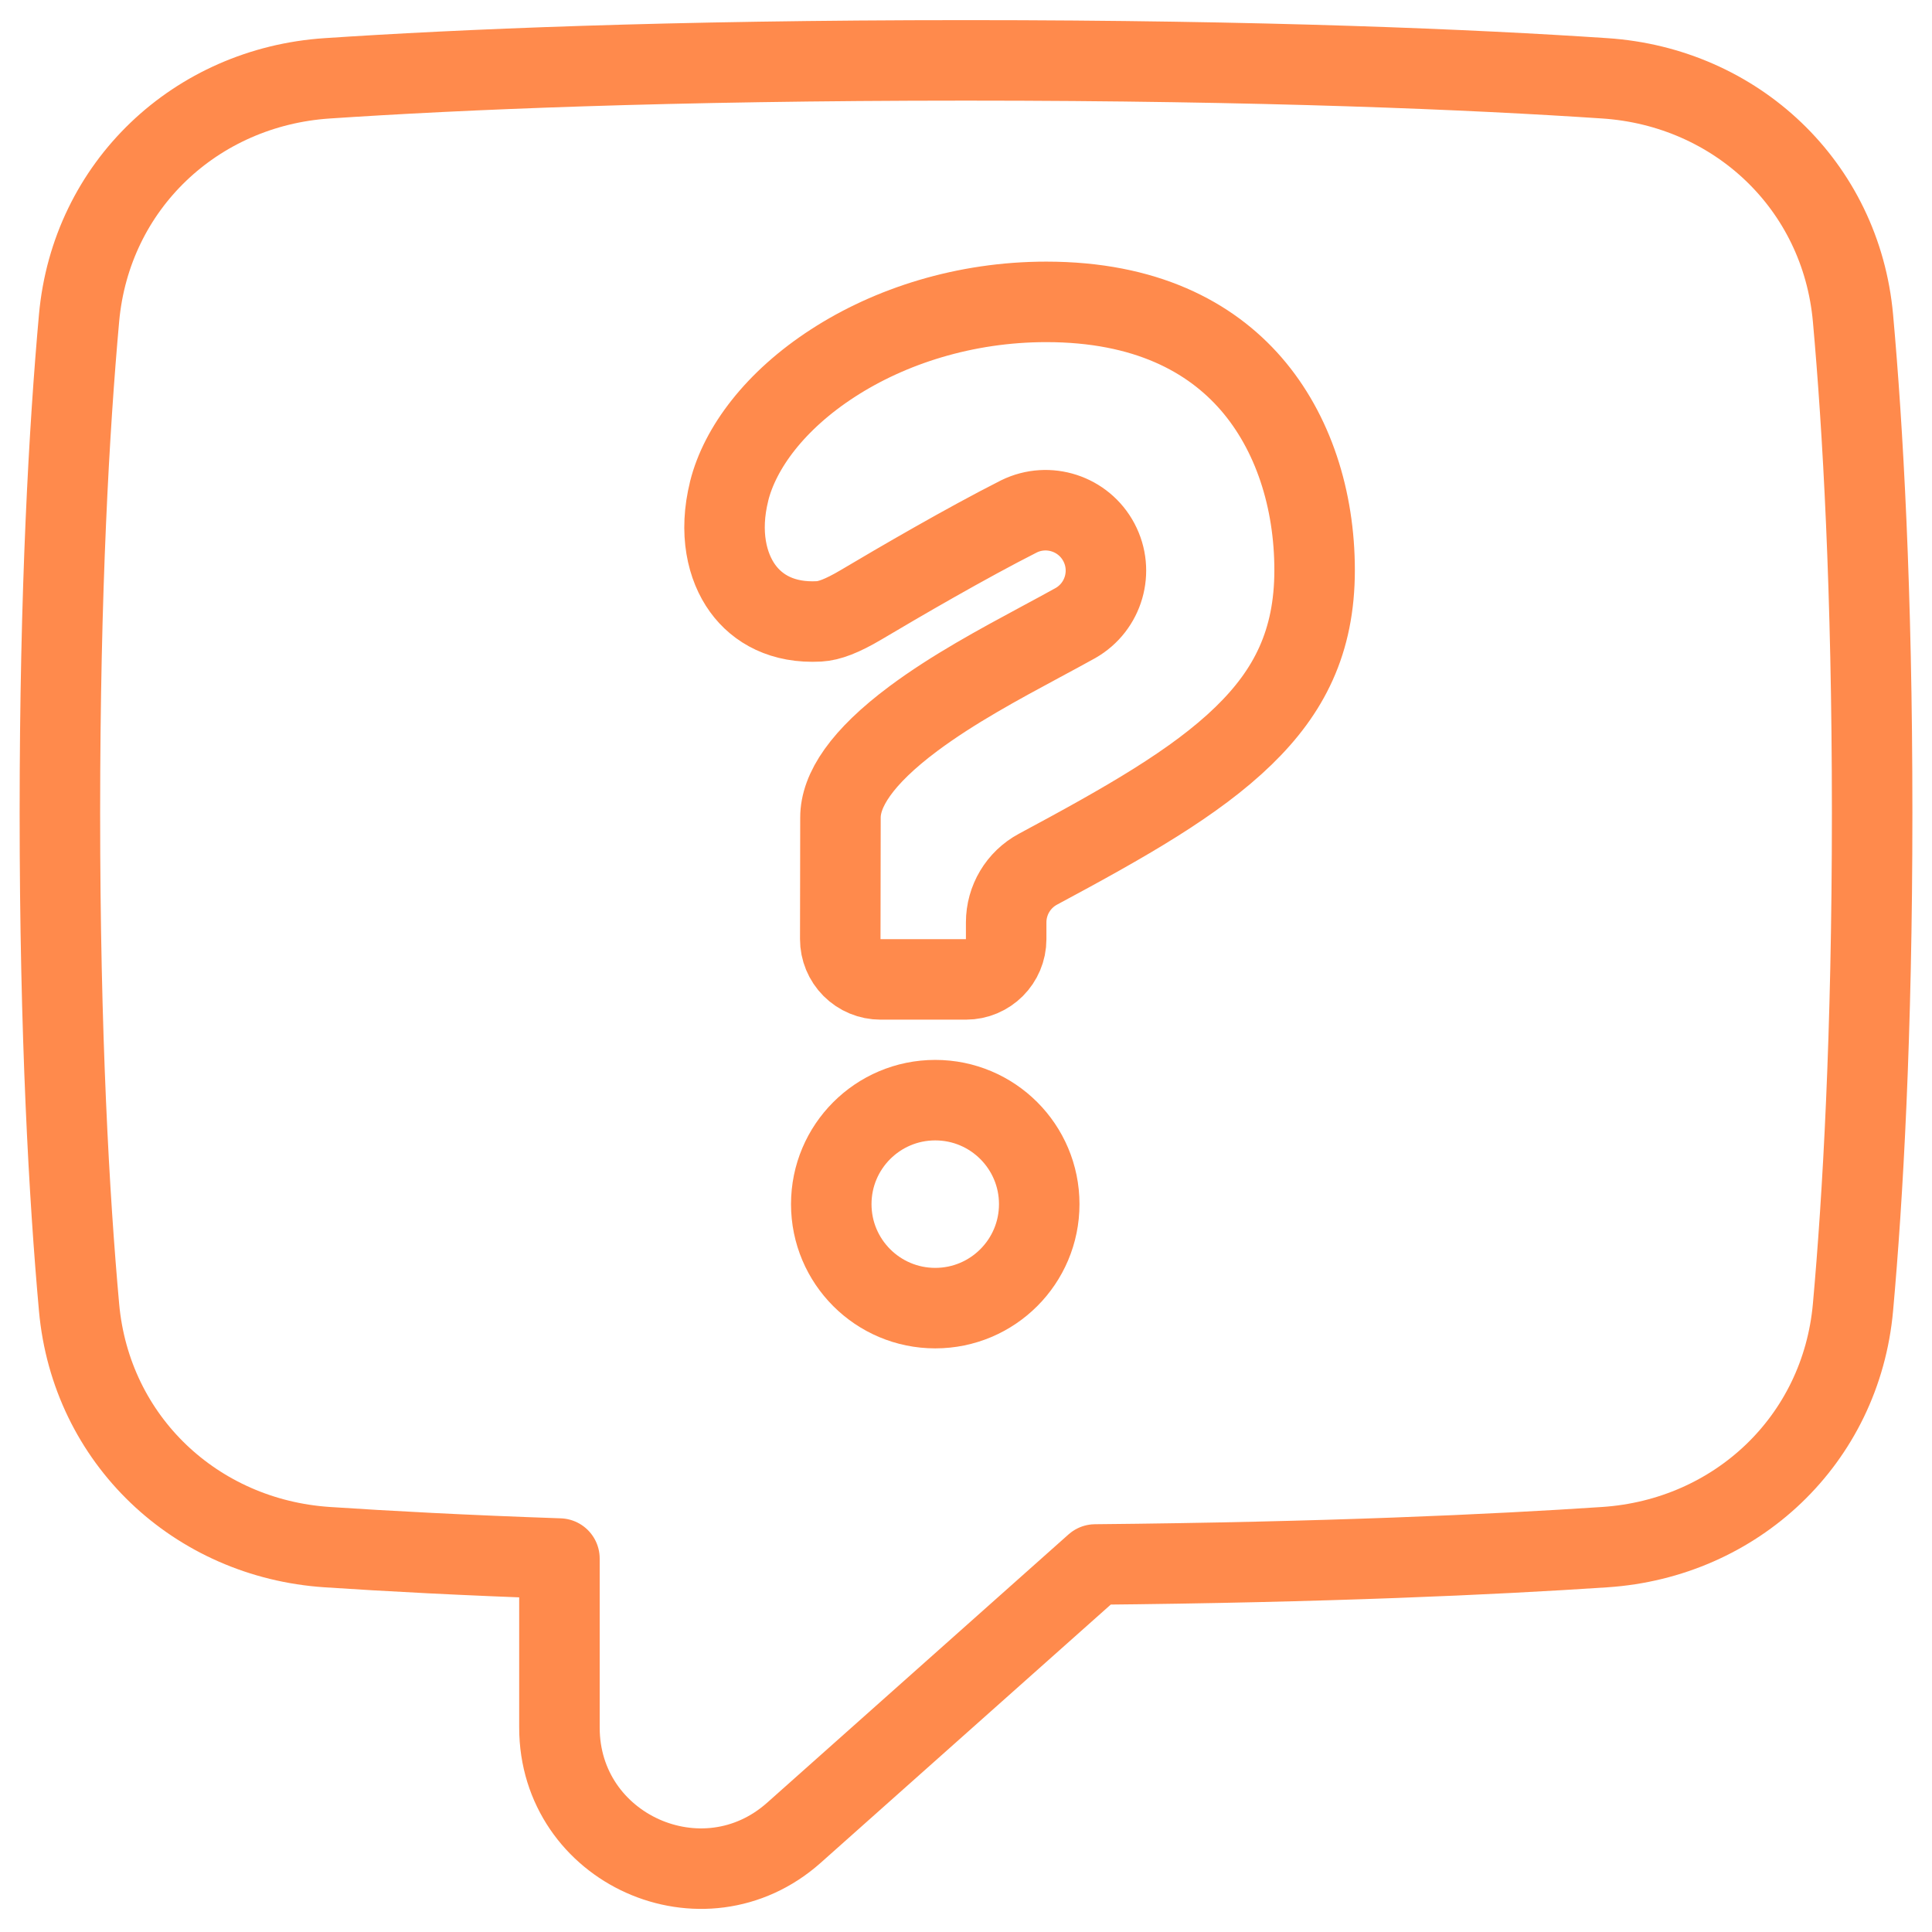
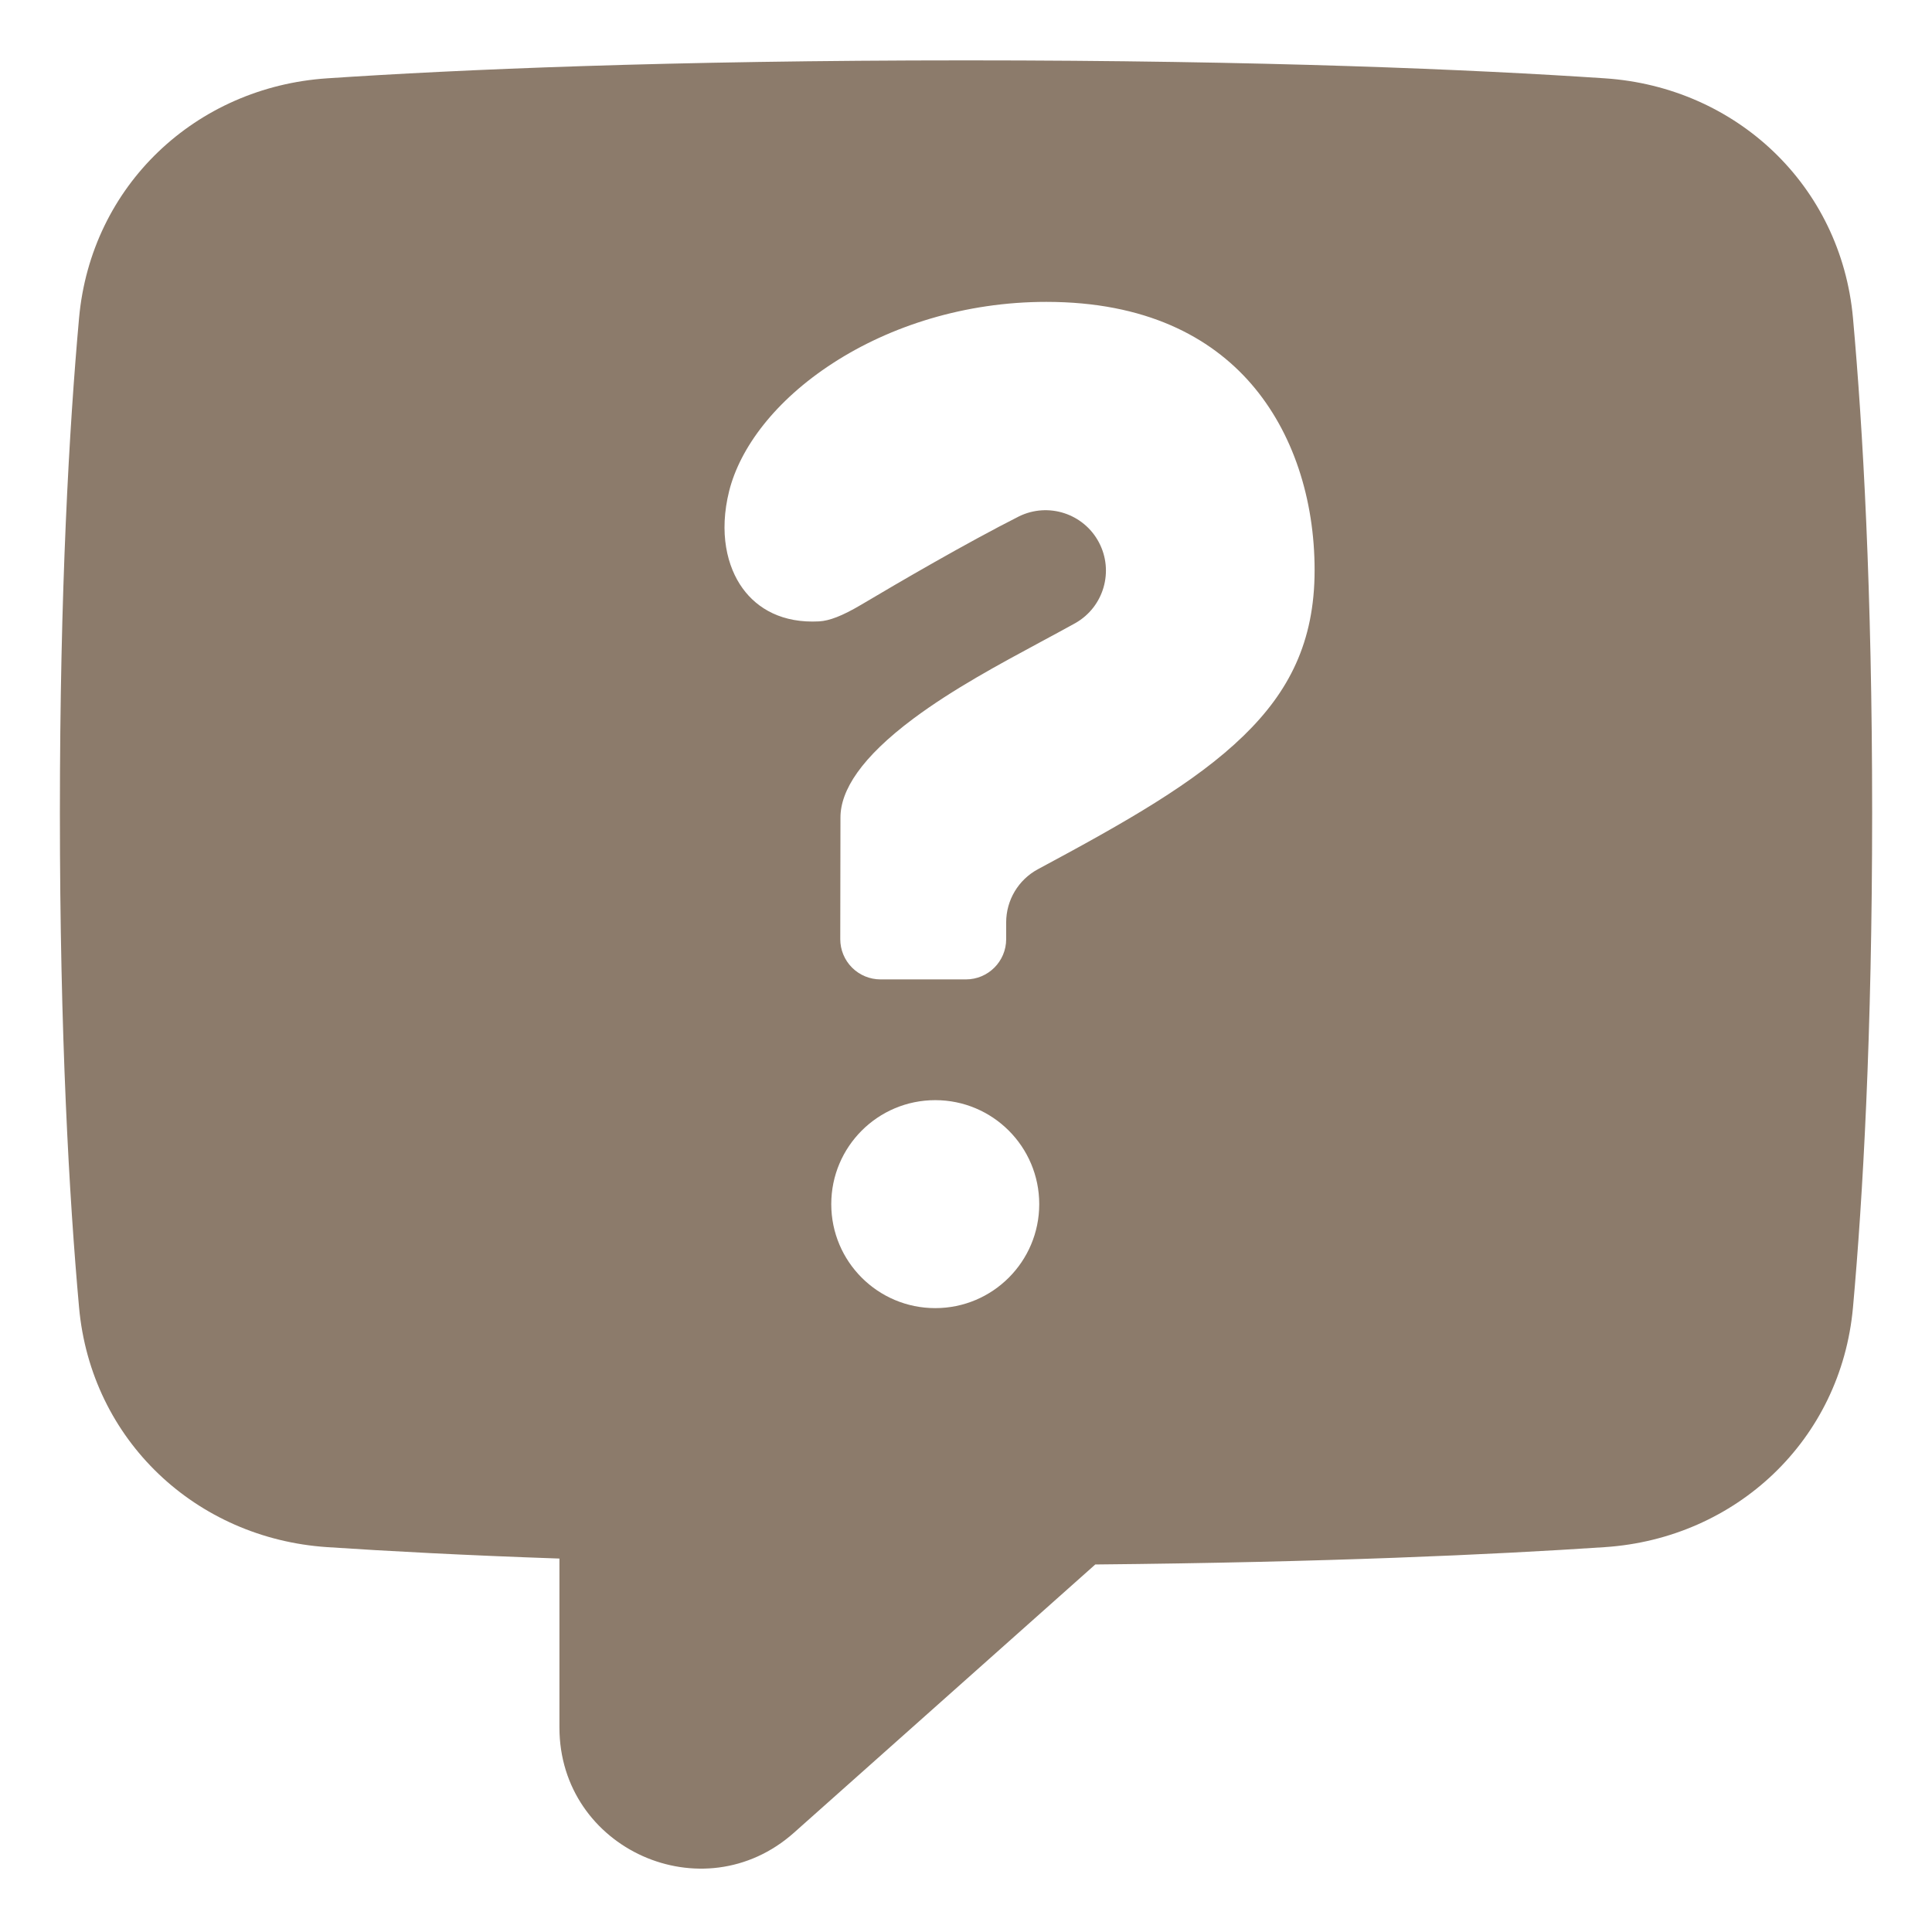
- <svg xmlns="http://www.w3.org/2000/svg" fill="none" stroke="#FF8A4C" stroke-width="2" stroke-linecap="round" stroke-linejoin="round" viewBox="0 0 48 48" id="Help-Chat-1--Streamline-Plump">
+ <svg xmlns="http://www.w3.org/2000/svg" fill="none" viewBox="0 0 48 48" id="Help-Chat-1--Streamline-Plump">
  <g id="help-chat-1--bubble-help-mark-message-query-question-speech-square">
-     <path id="Union" d="M24 1.5c-7.415 0 -12.608 0.228 -15.873 0.446 -3.255 0.217 -5.866 2.657 -6.163 5.958 -0.244 2.712 -0.476 6.748 -0.476 12.288s0.232 9.576 0.476 12.288c0.297 3.301 2.908 5.741 6.163 5.958 1.505 0.1 3.42 0.203 5.772 0.284v4.197c0 3.022 3.57 4.623 5.827 2.614l7.486 -6.664c5.73 -0.054 9.89 -0.246 12.662 -0.431 3.255 -0.217 5.866 -2.657 6.163 -5.958 0.244 -2.712 0.476 -6.748 0.476 -12.288s-0.232 -9.576 -0.476 -12.288c-0.297 -3.301 -2.908 -5.741 -6.163 -5.958C36.609 1.728 31.416 1.5 24 1.5Z" />
-     <path id="Subtract" fill-rule="evenodd" d="M23.236 27.333a2.583 2.583 0 1 0 0 5.167 2.583 2.583 0 0 0 0 -5.167Zm-5.12 -15.135c0.27 -1.073 1.143 -2.248 2.579 -3.177 1.416 -0.918 3.274 -1.521 5.3 -1.521 2.461 0 4.073 0.865 5.089 2.035 1.046 1.206 1.577 2.874 1.577 4.632 0 1.786 -0.64 3.022 -1.766 4.115 -1.204 1.168 -2.926 2.143 -5.107 3.313a1.5 1.5 0 0 0 -0.79 1.322v0.416a1 1 0 0 1 -1 1h-2.122a1 1 0 0 1 -1 -1.001l0.005 -3.02c0 -0.676 0.516 -1.491 1.814 -2.459 0.98 -0.73 2.115 -1.341 3.175 -1.912 0.291 -0.156 0.576 -0.31 0.85 -0.462a1.5 1.5 0 0 0 -1.403 -2.65c-1.315 0.666 -2.967 1.629 -3.92 2.195 -0.477 0.283 -0.796 0.4 -1.046 0.414 -0.905 0.049 -1.528 -0.307 -1.9 -0.82 -0.387 -0.534 -0.595 -1.379 -0.334 -2.42Z" clip-rule="evenodd" />
+     <path id="Subtract" fill="#8C7B6B" fill-rule="evenodd" d="M24 1.5c-7.415 0 -12.608 0.228 -15.873 0.446 -3.255 0.217 -5.866 2.657 -6.163 5.958 -0.244 2.712 -0.476 6.748 -0.476 12.288s0.232 9.576 0.476 12.288c0.297 3.301 2.908 5.741 6.163 5.958 1.505 0.1 3.42 0.203 5.772 0.284v4.197c0 3.022 3.57 4.623 5.827 2.614l7.486 -6.664c5.73 -0.054 9.89 -0.246 12.662 -0.431 3.255 -0.217 5.866 -2.657 6.163 -5.958 0.244 -2.712 0.476 -6.748 0.476 -12.288s-0.232 -9.576 -0.476 -12.288c-0.297 -3.301 -2.908 -5.741 -6.163 -5.958C36.609 1.728 31.416 1.5 24 1.5Zm-0.764 25.833a2.583 2.583 0 1 0 0 5.167 2.583 2.583 0 0 0 0 -5.167Zm-5.12 -15.135c0.27 -1.073 1.143 -2.248 2.579 -3.177 1.416 -0.918 3.274 -1.521 5.3 -1.521 2.461 0 4.073 0.865 5.089 2.035 1.046 1.206 1.577 2.874 1.577 4.632 0 1.786 -0.641 3.022 -1.767 4.115 -1.203 1.168 -2.925 2.143 -5.106 3.313a1.5 1.5 0 0 0 -0.79 1.322v0.416a1 1 0 0 1 -1 1h-2.122a1 1 0 0 1 -1 -1.001l0.005 -3.02c0 -0.676 0.516 -1.491 1.813 -2.459 0.98 -0.73 2.116 -1.341 3.176 -1.912 0.29 -0.156 0.576 -0.31 0.85 -0.462a1.5 1.5 0 0 0 -1.403 -2.65c-1.316 0.666 -2.967 1.629 -3.92 2.195 -0.477 0.283 -0.796 0.4 -1.046 0.414 -0.905 0.049 -1.528 -0.307 -1.9 -0.82 -0.388 -0.534 -0.595 -1.379 -0.335 -2.42Z" clip-rule="evenodd" stroke-width="1" />
  </g>
</svg>
